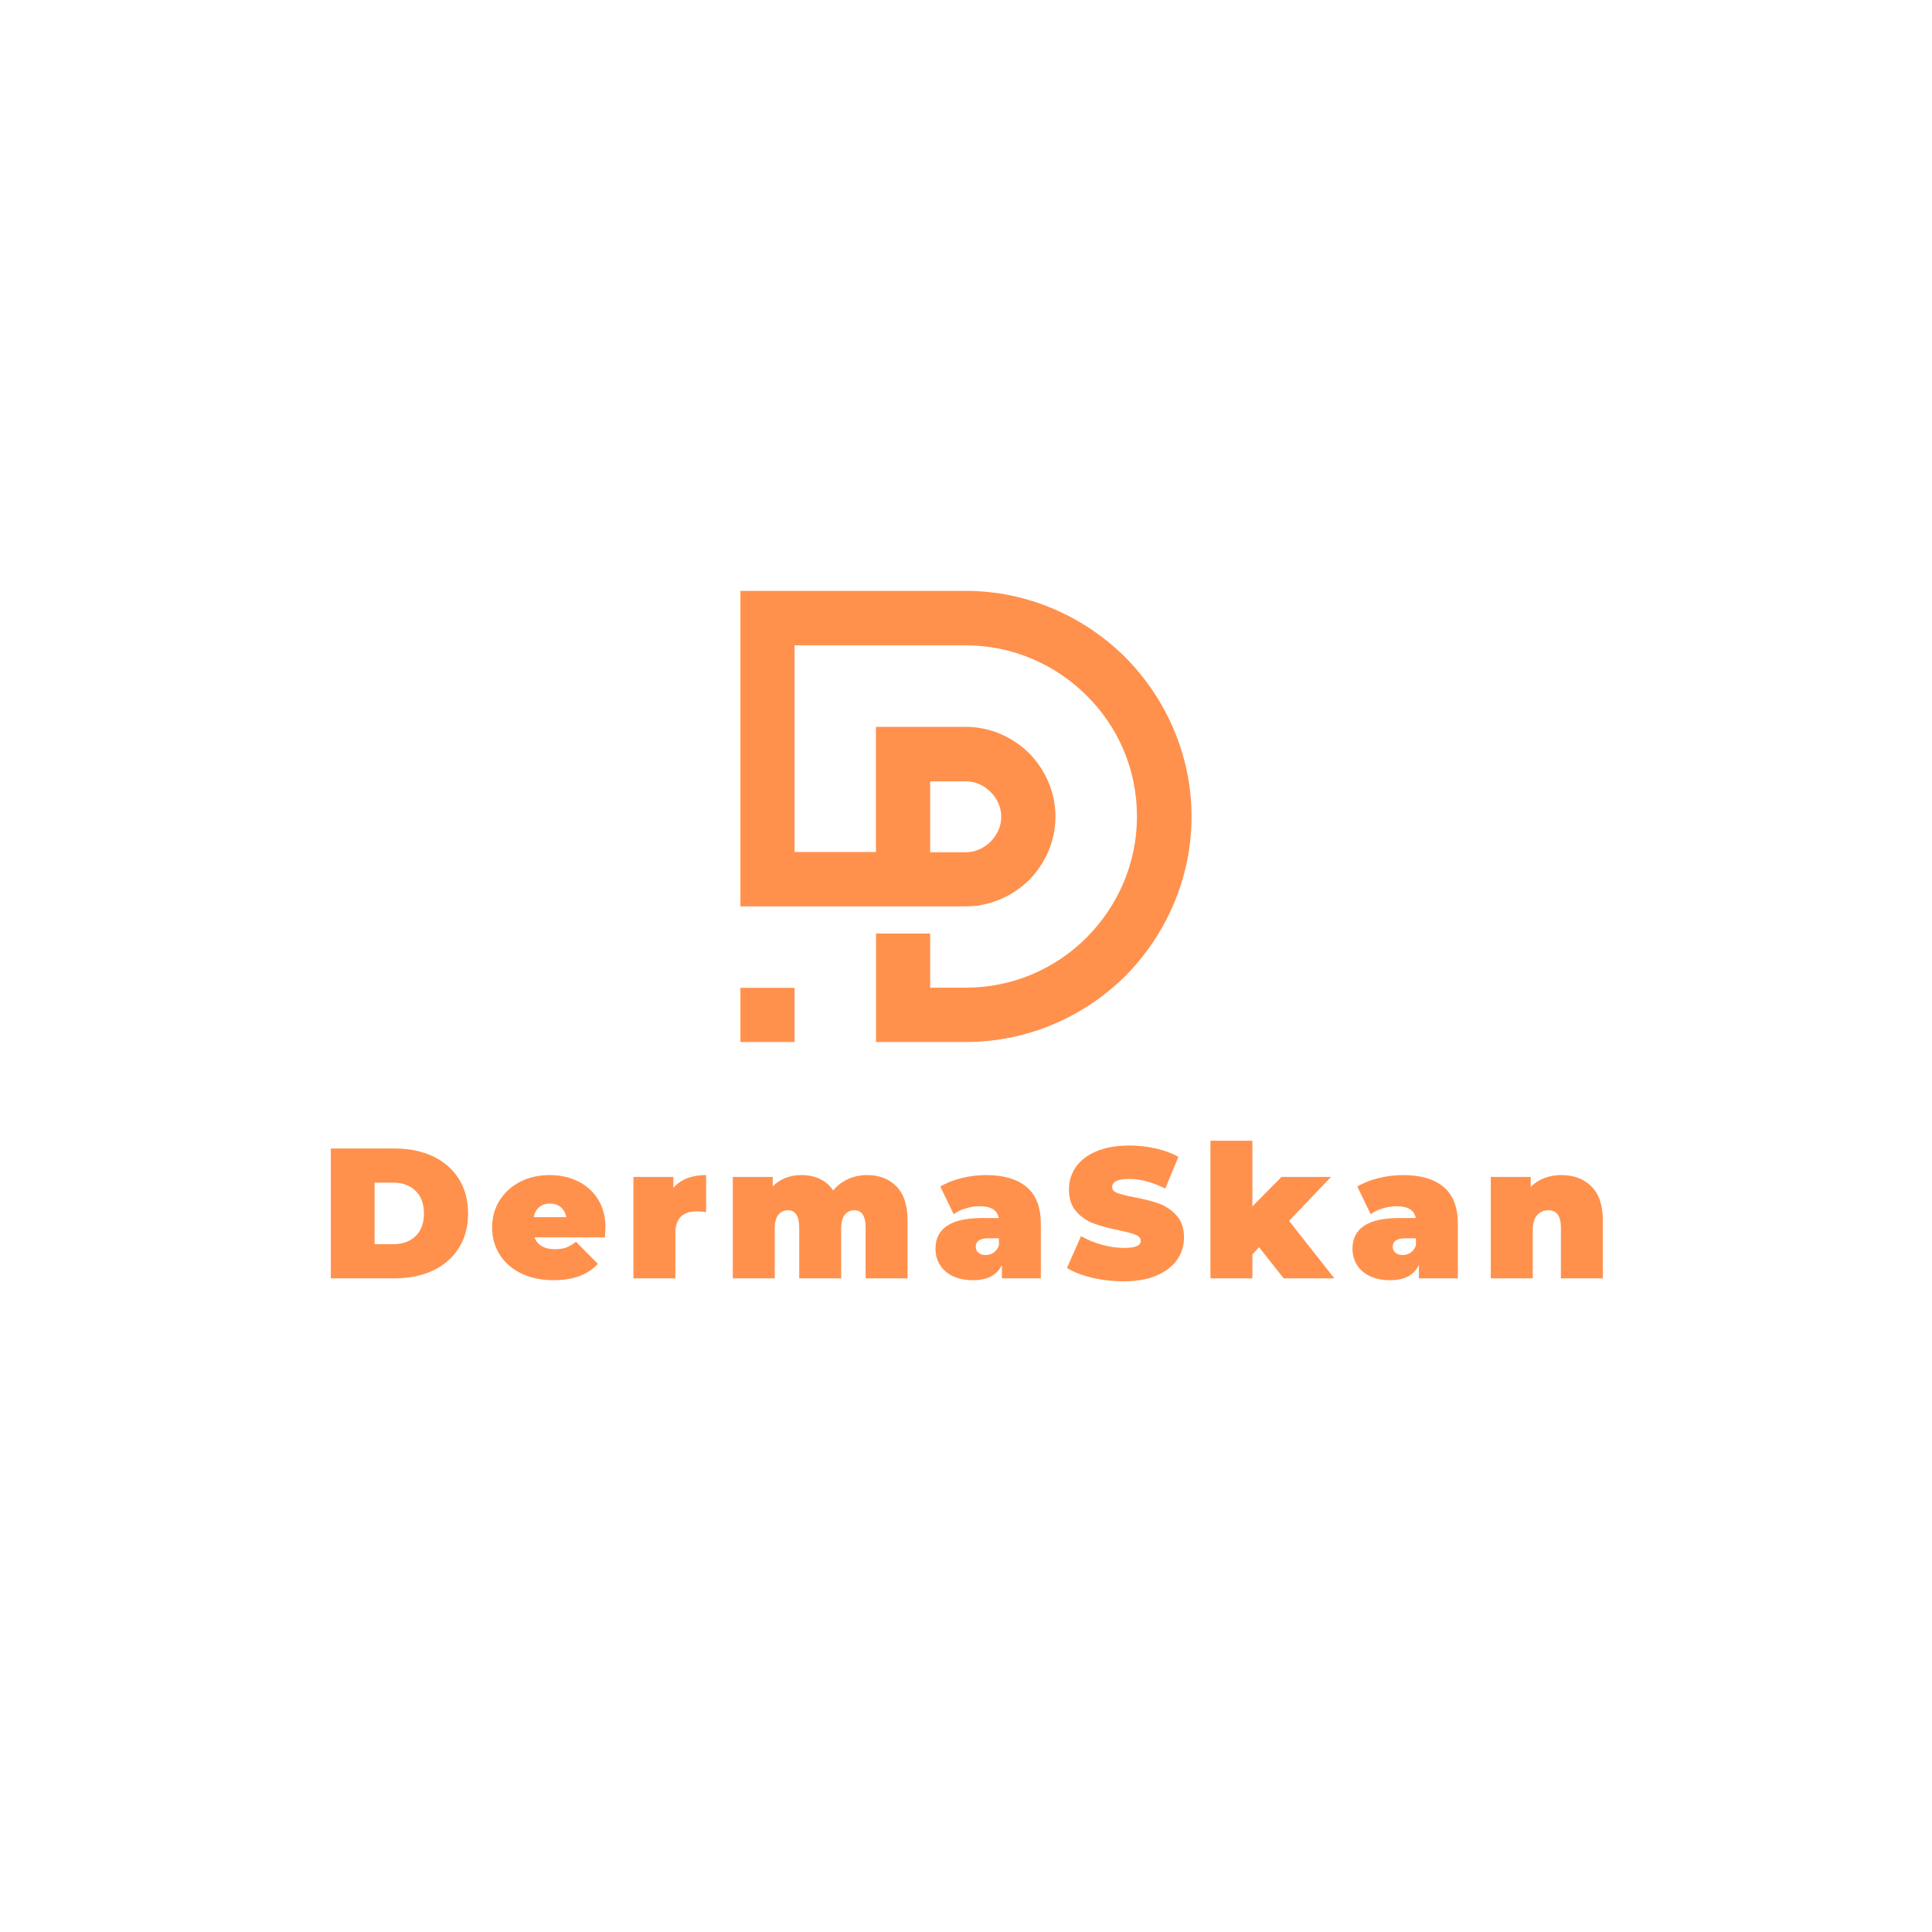
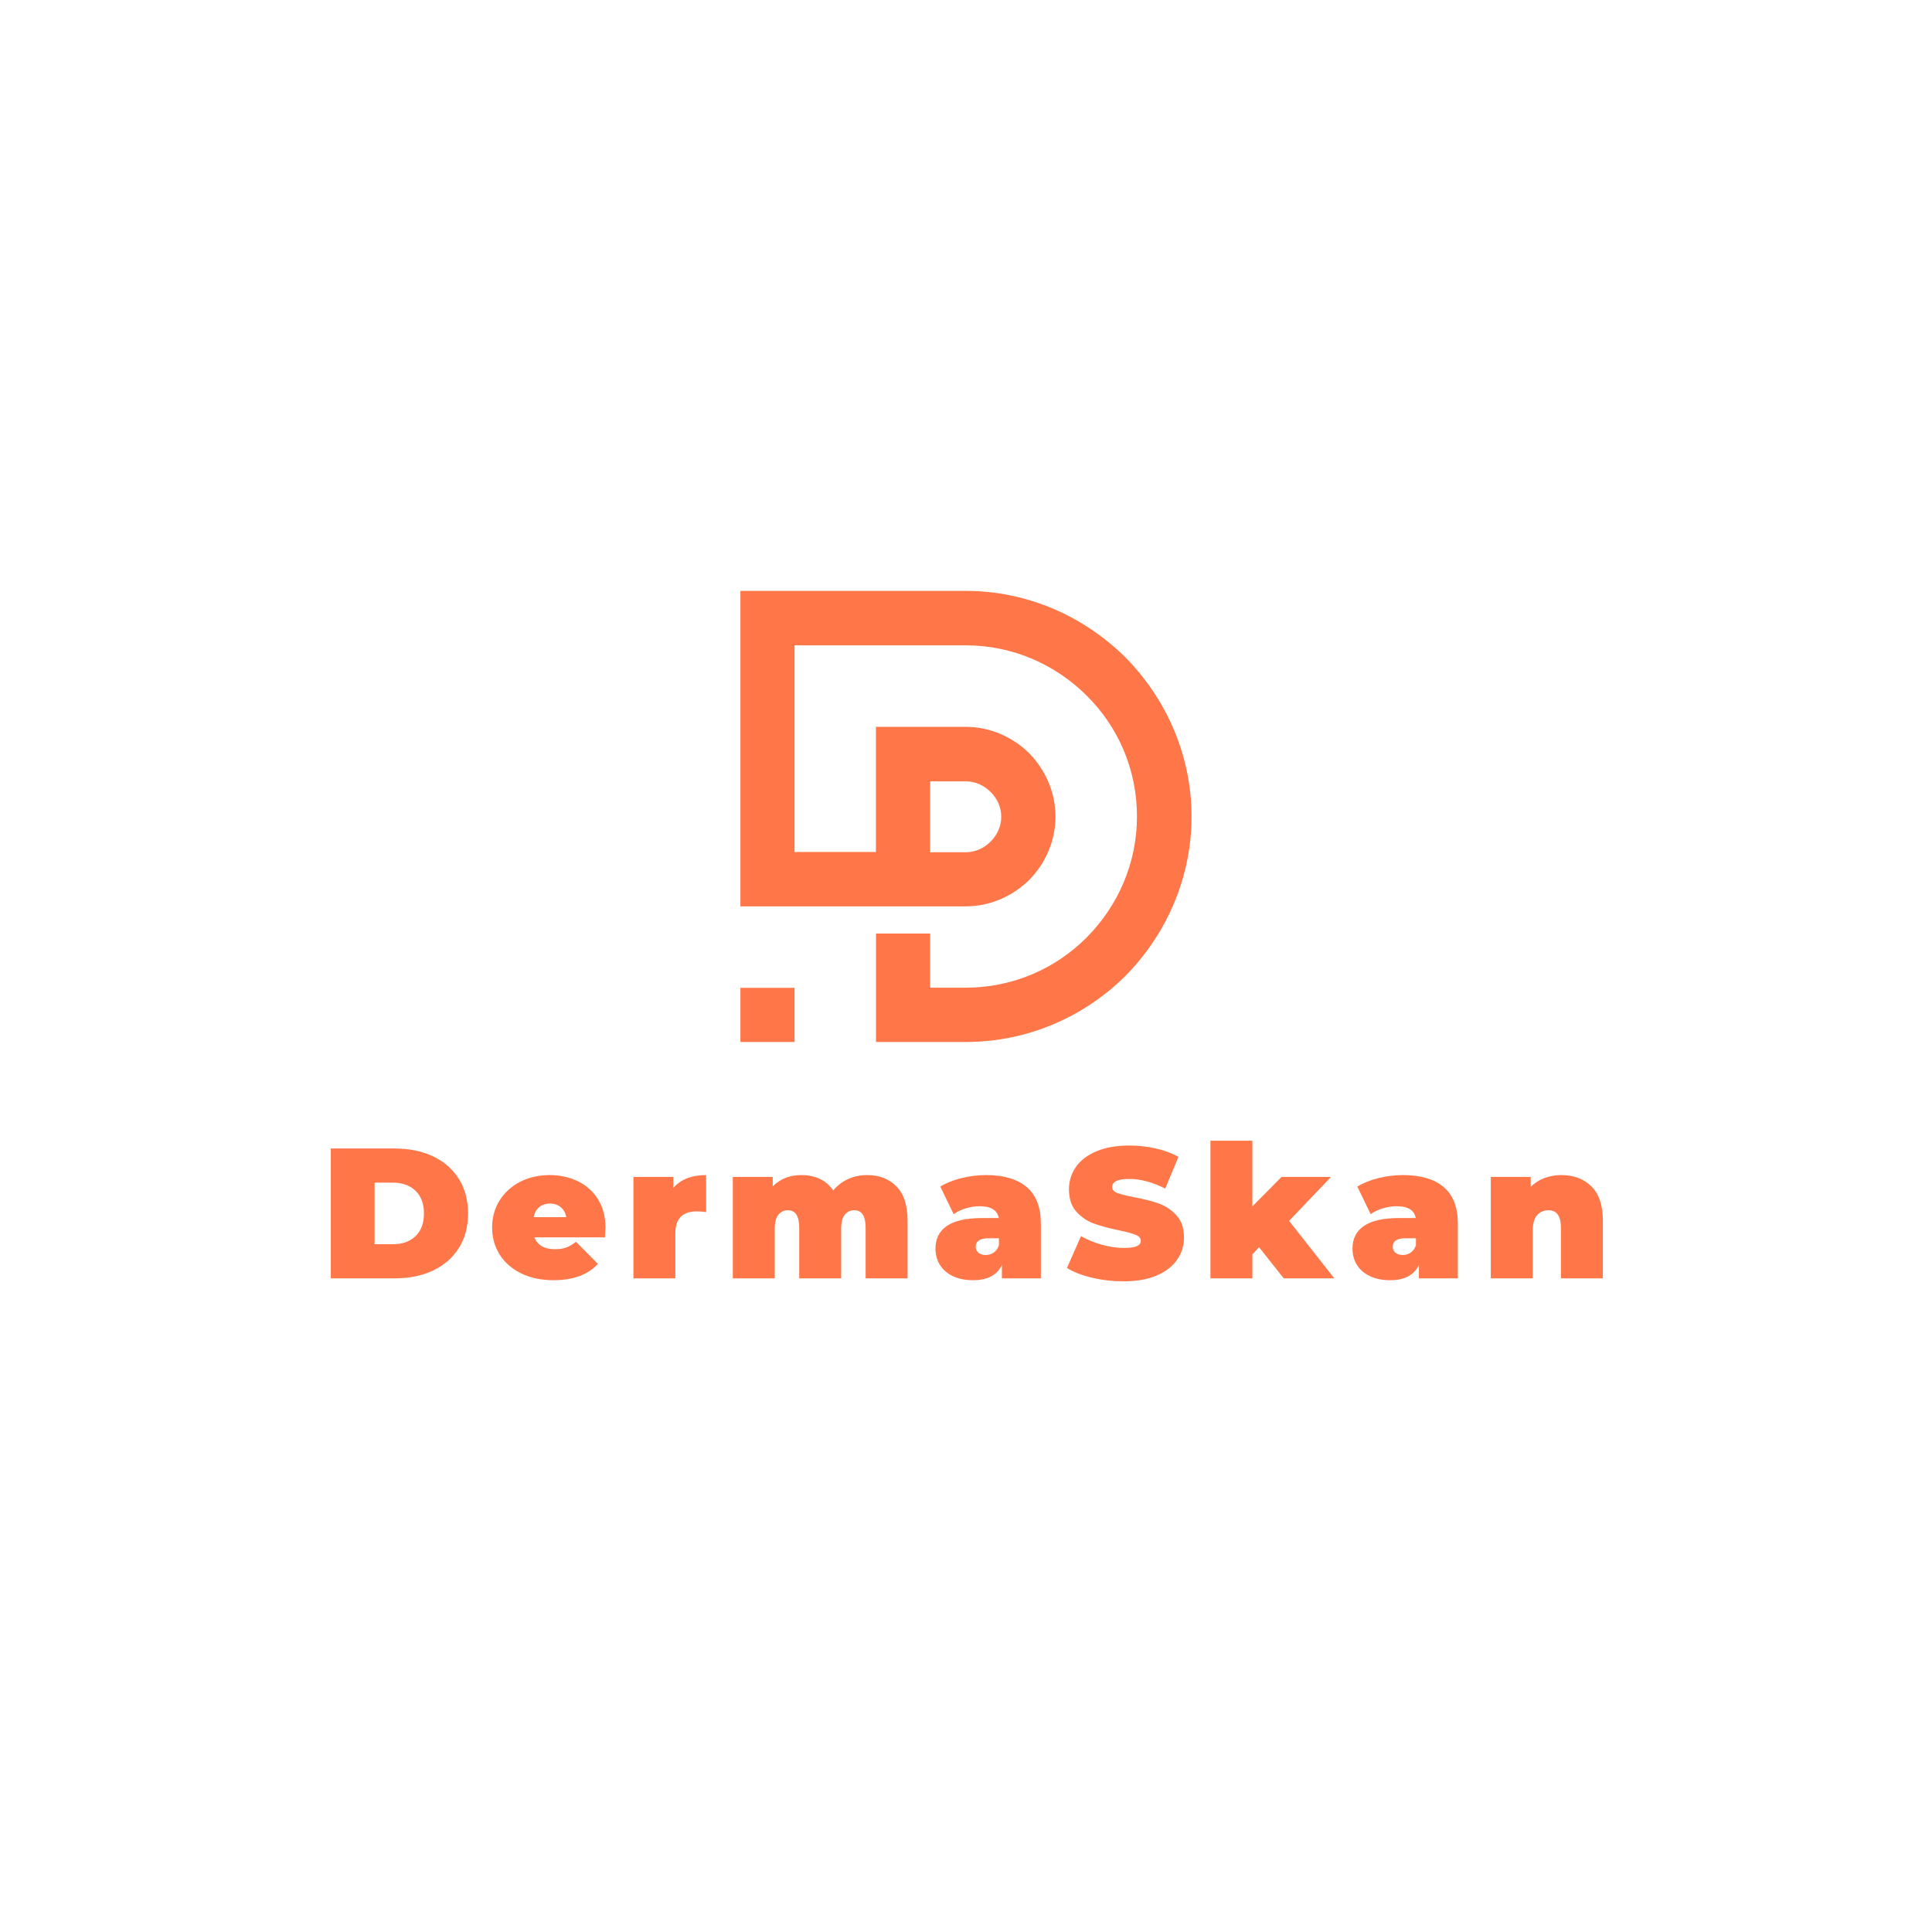
<svg xmlns="http://www.w3.org/2000/svg" width="500" zoomAndPan="magnify" viewBox="0 0 375 375" height="500" preserveAspectRatio="xMidYMid meet" version="1.0">
  <defs>
    <g />
-     <clipPath id="91cba003c0">
+     <clipPath id="9549573a82">
      <path d="M 143.715 114.688 L 231.465 114.688 L 231.465 202.438 L 143.715 202.438 Z M 143.715 114.688 " clip-rule="nonzero" />
    </clipPath>
  </defs>
-   <g clip-path="url(#91cba003c0)">
-     <path fill="#ff914d" d="M 148.969 114.688 L 187.441 114.688 C 199.492 114.688 210.438 119.676 218.406 127.559 C 226.285 135.527 231.277 146.473 231.277 158.504 C 231.277 170.531 226.285 181.496 218.406 189.465 C 210.438 197.344 199.492 202.25 187.461 202.25 L 170.035 202.25 L 170.035 181.199 L 180.543 181.199 L 180.543 191.707 L 187.461 191.707 C 196.566 191.707 204.887 188.027 210.926 181.953 C 216.969 175.875 220.684 167.59 220.684 158.484 C 220.684 149.289 217.004 141.059 210.926 135.02 C 204.852 128.977 196.566 125.262 187.461 125.262 L 154.223 125.262 L 154.223 165.367 L 170.02 165.367 L 170.02 141.078 L 187.441 141.078 C 192.207 141.078 196.551 143.055 199.754 146.191 C 202.871 149.395 204.867 153.723 204.867 158.504 C 204.867 163.281 202.891 167.609 199.754 170.812 C 196.551 173.93 192.223 175.926 187.441 175.926 L 143.715 175.926 L 143.715 114.688 Z M 143.715 202.25 L 154.223 202.25 L 154.223 191.742 L 143.715 191.742 Z M 180.543 151.602 L 180.543 165.418 L 187.461 165.418 C 189.301 165.418 191.016 164.633 192.277 163.352 C 193.555 162.074 194.344 160.375 194.344 158.535 C 194.344 156.699 193.555 154.98 192.277 153.723 C 191 152.441 189.301 151.656 187.461 151.656 L 180.543 151.656 Z M 180.543 151.602 " fill-opacity="1" fill-rule="nonzero" />
+   <g clip-path="url(#9549573a82)">
+     <path fill="#ff7749" d="M 148.969 114.688 L 187.441 114.688 C 199.492 114.688 210.438 119.676 218.406 127.559 C 226.285 135.527 231.277 146.473 231.277 158.504 C 231.277 170.531 226.285 181.496 218.406 189.465 C 210.438 197.344 199.492 202.25 187.461 202.25 L 170.035 202.25 L 170.035 181.199 L 180.543 181.199 L 180.543 191.707 L 187.461 191.707 C 196.566 191.707 204.887 188.027 210.926 181.953 C 216.969 175.875 220.684 167.59 220.684 158.484 C 220.684 149.289 217.004 141.059 210.926 135.02 C 204.852 128.977 196.566 125.262 187.461 125.262 L 154.223 125.262 L 154.223 165.367 L 170.02 165.367 L 170.02 141.078 L 187.441 141.078 C 192.207 141.078 196.551 143.055 199.754 146.191 C 202.871 149.395 204.867 153.723 204.867 158.504 C 204.867 163.281 202.891 167.609 199.754 170.812 C 196.551 173.93 192.223 175.926 187.441 175.926 L 143.715 175.926 L 143.715 114.688 Z M 143.715 202.25 L 154.223 202.25 L 154.223 191.742 L 143.715 191.742 Z M 180.543 151.602 L 180.543 165.418 L 187.461 165.418 C 189.301 165.418 191.016 164.633 192.277 163.352 C 193.555 162.074 194.344 160.375 194.344 158.535 C 194.344 156.699 193.555 154.98 192.277 153.723 C 191 152.441 189.301 151.656 187.461 151.656 L 180.543 151.656 Z M 180.543 151.602 " fill-opacity="1" fill-rule="nonzero" />
  </g>
-   <g fill="#ff914d" fill-opacity="1">
+   <g fill="#ff7749" fill-opacity="1">
    <g transform="translate(62.16263, 248.1276)">
      <g>
        <path d="M 2.047 -25.203 L 14.469 -25.203 C 17.281 -25.203 19.758 -24.691 21.906 -23.672 C 24.051 -22.648 25.719 -21.191 26.906 -19.297 C 28.094 -17.398 28.688 -15.164 28.688 -12.594 C 28.688 -10.031 28.094 -7.801 26.906 -5.906 C 25.719 -4.008 24.051 -2.551 21.906 -1.531 C 19.758 -0.508 17.281 0 14.469 0 L 2.047 0 Z M 14.109 -6.625 C 15.93 -6.625 17.391 -7.145 18.484 -8.188 C 19.578 -9.227 20.125 -10.695 20.125 -12.594 C 20.125 -14.488 19.578 -15.957 18.484 -17 C 17.391 -18.051 15.93 -18.578 14.109 -18.578 L 10.547 -18.578 L 10.547 -6.625 Z M 14.109 -6.625 " />
      </g>
    </g>
  </g>
-   <g fill="#ff914d" fill-opacity="1">
+   <g fill="#ff7749" fill-opacity="1">
    <g transform="translate(94.76894, 248.1276)">
      <g>
        <path d="M 22.75 -9.859 C 22.75 -9.742 22.711 -9.109 22.641 -7.953 L 8.969 -7.953 C 9.25 -7.211 9.723 -6.645 10.391 -6.25 C 11.066 -5.852 11.91 -5.656 12.922 -5.656 C 13.785 -5.656 14.508 -5.758 15.094 -5.969 C 15.688 -6.188 16.332 -6.562 17.031 -7.094 L 21.281 -2.812 C 19.352 -0.695 16.484 0.359 12.672 0.359 C 10.297 0.359 8.207 -0.078 6.406 -0.953 C 4.602 -1.828 3.207 -3.047 2.219 -4.609 C 1.238 -6.172 0.75 -7.922 0.75 -9.859 C 0.75 -11.828 1.234 -13.582 2.203 -15.125 C 3.18 -16.676 4.516 -17.883 6.203 -18.75 C 7.898 -19.613 9.805 -20.047 11.922 -20.047 C 13.91 -20.047 15.727 -19.648 17.375 -18.859 C 19.02 -18.066 20.328 -16.898 21.297 -15.359 C 22.266 -13.828 22.75 -11.992 22.75 -9.859 Z M 11.984 -14.516 C 11.148 -14.516 10.457 -14.285 9.906 -13.828 C 9.352 -13.367 8.988 -12.719 8.812 -11.875 L 15.156 -11.875 C 14.988 -12.695 14.629 -13.344 14.078 -13.812 C 13.523 -14.281 12.828 -14.516 11.984 -14.516 Z M 11.984 -14.516 " />
      </g>
    </g>
  </g>
-   <g fill="#ff914d" fill-opacity="1">
+   <g fill="#ff7749" fill-opacity="1">
    <g transform="translate(121.1493, 248.1276)">
      <g>
        <path d="M 9.547 -17.562 C 10.984 -19.219 13.102 -20.047 15.906 -20.047 L 15.906 -12.859 C 15.258 -12.953 14.66 -13 14.109 -13 C 11.328 -13 9.938 -11.582 9.938 -8.75 L 9.938 0 L 1.797 0 L 1.797 -19.688 L 9.547 -19.688 Z M 9.547 -17.562 " />
      </g>
    </g>
  </g>
-   <g fill="#ff914d" fill-opacity="1">
+   <g fill="#ff7749" fill-opacity="1">
    <g transform="translate(140.4399, 248.1276)">
      <g>
        <path d="M 27.859 -20.047 C 30.234 -20.047 32.133 -19.312 33.562 -17.844 C 35 -16.383 35.719 -14.18 35.719 -11.234 L 35.719 0 L 27.578 0 L 27.578 -9.828 C 27.578 -12.086 26.844 -13.219 25.375 -13.219 C 24.613 -13.219 24 -12.926 23.531 -12.344 C 23.062 -11.77 22.828 -10.859 22.828 -9.609 L 22.828 0 L 14.688 0 L 14.688 -9.828 C 14.688 -12.086 13.953 -13.219 12.484 -13.219 C 11.723 -13.219 11.109 -12.926 10.641 -12.344 C 10.172 -11.77 9.938 -10.859 9.938 -9.609 L 9.938 0 L 1.797 0 L 1.797 -19.688 L 9.547 -19.688 L 9.547 -17.859 C 11.004 -19.316 12.863 -20.047 15.125 -20.047 C 16.438 -20.047 17.617 -19.801 18.672 -19.312 C 19.734 -18.82 20.602 -18.07 21.281 -17.062 C 22.07 -18.02 23.031 -18.754 24.156 -19.266 C 25.281 -19.785 26.516 -20.047 27.859 -20.047 Z M 27.859 -20.047 " />
      </g>
    </g>
  </g>
-   <g fill="#ff914d" fill-opacity="1">
+   <g fill="#ff7749" fill-opacity="1">
    <g transform="translate(180.7477, 248.1276)">
      <g>
        <path d="M 10.625 -20.047 C 14.07 -20.047 16.707 -19.27 18.531 -17.719 C 20.363 -16.176 21.281 -13.797 21.281 -10.578 L 21.281 0 L 13.719 0 L 13.719 -2.594 C 12.781 -0.625 10.922 0.359 8.141 0.359 C 6.578 0.359 5.25 0.086 4.156 -0.453 C 3.062 -0.992 2.234 -1.723 1.672 -2.641 C 1.109 -3.566 0.828 -4.609 0.828 -5.766 C 0.828 -7.703 1.57 -9.176 3.062 -10.188 C 4.551 -11.195 6.805 -11.703 9.828 -11.703 L 13.109 -11.703 C 12.836 -13.234 11.598 -14 9.391 -14 C 8.504 -14 7.602 -13.859 6.688 -13.578 C 5.781 -13.305 5.004 -12.93 4.359 -12.453 L 1.766 -17.812 C 2.891 -18.508 4.25 -19.055 5.844 -19.453 C 7.445 -19.848 9.039 -20.047 10.625 -20.047 Z M 10.578 -4.531 C 11.16 -4.531 11.676 -4.688 12.125 -5 C 12.582 -5.312 12.922 -5.781 13.141 -6.406 L 13.141 -7.781 L 11.125 -7.781 C 9.469 -7.781 8.641 -7.227 8.641 -6.125 C 8.641 -5.664 8.812 -5.285 9.156 -4.984 C 9.508 -4.68 9.984 -4.531 10.578 -4.531 Z M 10.578 -4.531 " />
      </g>
    </g>
  </g>
-   <g fill="#ff914d" fill-opacity="1">
+   <g fill="#ff7749" fill-opacity="1">
    <g transform="translate(206.6242, 248.1276)">
      <g>
        <path d="M 11.453 0.578 C 9.359 0.578 7.32 0.344 5.344 -0.125 C 3.363 -0.594 1.738 -1.223 0.469 -2.016 L 3.203 -8.203 C 4.398 -7.504 5.742 -6.945 7.234 -6.531 C 8.723 -6.113 10.148 -5.906 11.516 -5.906 C 12.691 -5.906 13.531 -6.02 14.031 -6.25 C 14.539 -6.477 14.797 -6.816 14.797 -7.266 C 14.797 -7.797 14.461 -8.191 13.797 -8.453 C 13.141 -8.723 12.055 -9.016 10.547 -9.328 C 8.598 -9.734 6.977 -10.172 5.688 -10.641 C 4.395 -11.109 3.266 -11.875 2.297 -12.938 C 1.336 -14.008 0.859 -15.457 0.859 -17.281 C 0.859 -18.863 1.301 -20.301 2.188 -21.594 C 3.082 -22.895 4.41 -23.914 6.172 -24.656 C 7.93 -25.406 10.07 -25.781 12.594 -25.781 C 14.32 -25.781 16.02 -25.594 17.688 -25.219 C 19.363 -24.844 20.836 -24.297 22.109 -23.578 L 19.547 -17.422 C 17.078 -18.672 14.738 -19.297 12.531 -19.297 C 10.344 -19.297 9.25 -18.77 9.25 -17.719 C 9.25 -17.207 9.57 -16.828 10.219 -16.578 C 10.875 -16.328 11.941 -16.055 13.422 -15.766 C 15.348 -15.41 16.969 -15 18.281 -14.531 C 19.602 -14.062 20.75 -13.297 21.719 -12.234 C 22.695 -11.18 23.188 -9.742 23.188 -7.922 C 23.188 -6.336 22.738 -4.898 21.844 -3.609 C 20.957 -2.328 19.633 -1.305 17.875 -0.547 C 16.113 0.203 13.973 0.578 11.453 0.578 Z M 11.453 0.578 " />
      </g>
    </g>
  </g>
-   <g fill="#ff914d" fill-opacity="1">
+   <g fill="#ff7749" fill-opacity="1">
    <g transform="translate(233.1485, 248.1276)">
      <g>
        <path d="M 11.234 -6.047 L 9.938 -4.641 L 9.938 0 L 1.797 0 L 1.797 -26.719 L 9.938 -26.719 L 9.938 -13.969 L 15.594 -19.688 L 25.203 -19.688 L 17.062 -11.156 L 25.844 0 L 16.016 0 Z M 11.234 -6.047 " />
      </g>
    </g>
  </g>
-   <g fill="#ff914d" fill-opacity="1">
+   <g fill="#ff7749" fill-opacity="1">
    <g transform="translate(261.6881, 248.1276)">
      <g>
        <path d="M 10.625 -20.047 C 14.07 -20.047 16.707 -19.27 18.531 -17.719 C 20.363 -16.176 21.281 -13.797 21.281 -10.578 L 21.281 0 L 13.719 0 L 13.719 -2.594 C 12.781 -0.625 10.922 0.359 8.141 0.359 C 6.578 0.359 5.25 0.086 4.156 -0.453 C 3.062 -0.992 2.234 -1.723 1.672 -2.641 C 1.109 -3.566 0.828 -4.609 0.828 -5.766 C 0.828 -7.703 1.57 -9.176 3.062 -10.188 C 4.551 -11.195 6.805 -11.703 9.828 -11.703 L 13.109 -11.703 C 12.836 -13.234 11.598 -14 9.391 -14 C 8.504 -14 7.602 -13.859 6.688 -13.578 C 5.781 -13.305 5.004 -12.93 4.359 -12.453 L 1.766 -17.812 C 2.891 -18.508 4.25 -19.055 5.844 -19.453 C 7.445 -19.848 9.039 -20.047 10.625 -20.047 Z M 10.578 -4.531 C 11.16 -4.531 11.676 -4.688 12.125 -5 C 12.582 -5.312 12.922 -5.781 13.141 -6.406 L 13.141 -7.781 L 11.125 -7.781 C 9.469 -7.781 8.641 -7.227 8.641 -6.125 C 8.641 -5.664 8.812 -5.285 9.156 -4.984 C 9.508 -4.68 9.984 -4.531 10.578 -4.531 Z M 10.578 -4.531 " />
      </g>
    </g>
  </g>
-   <g fill="#ff914d" fill-opacity="1">
+   <g fill="#ff7749" fill-opacity="1">
    <g transform="translate(287.5646, 248.1276)">
      <g>
        <path d="M 15.484 -20.047 C 17.898 -20.047 19.848 -19.312 21.328 -17.844 C 22.805 -16.383 23.547 -14.18 23.547 -11.234 L 23.547 0 L 15.406 0 L 15.406 -9.828 C 15.406 -12.086 14.602 -13.219 13 -13.219 C 12.082 -13.219 11.344 -12.895 10.781 -12.25 C 10.219 -11.613 9.938 -10.613 9.938 -9.25 L 9.938 0 L 1.797 0 L 1.797 -19.688 L 9.547 -19.688 L 9.547 -17.75 C 10.305 -18.52 11.191 -19.094 12.203 -19.469 C 13.211 -19.852 14.305 -20.047 15.484 -20.047 Z M 15.484 -20.047 " />
      </g>
    </g>
  </g>
</svg>
